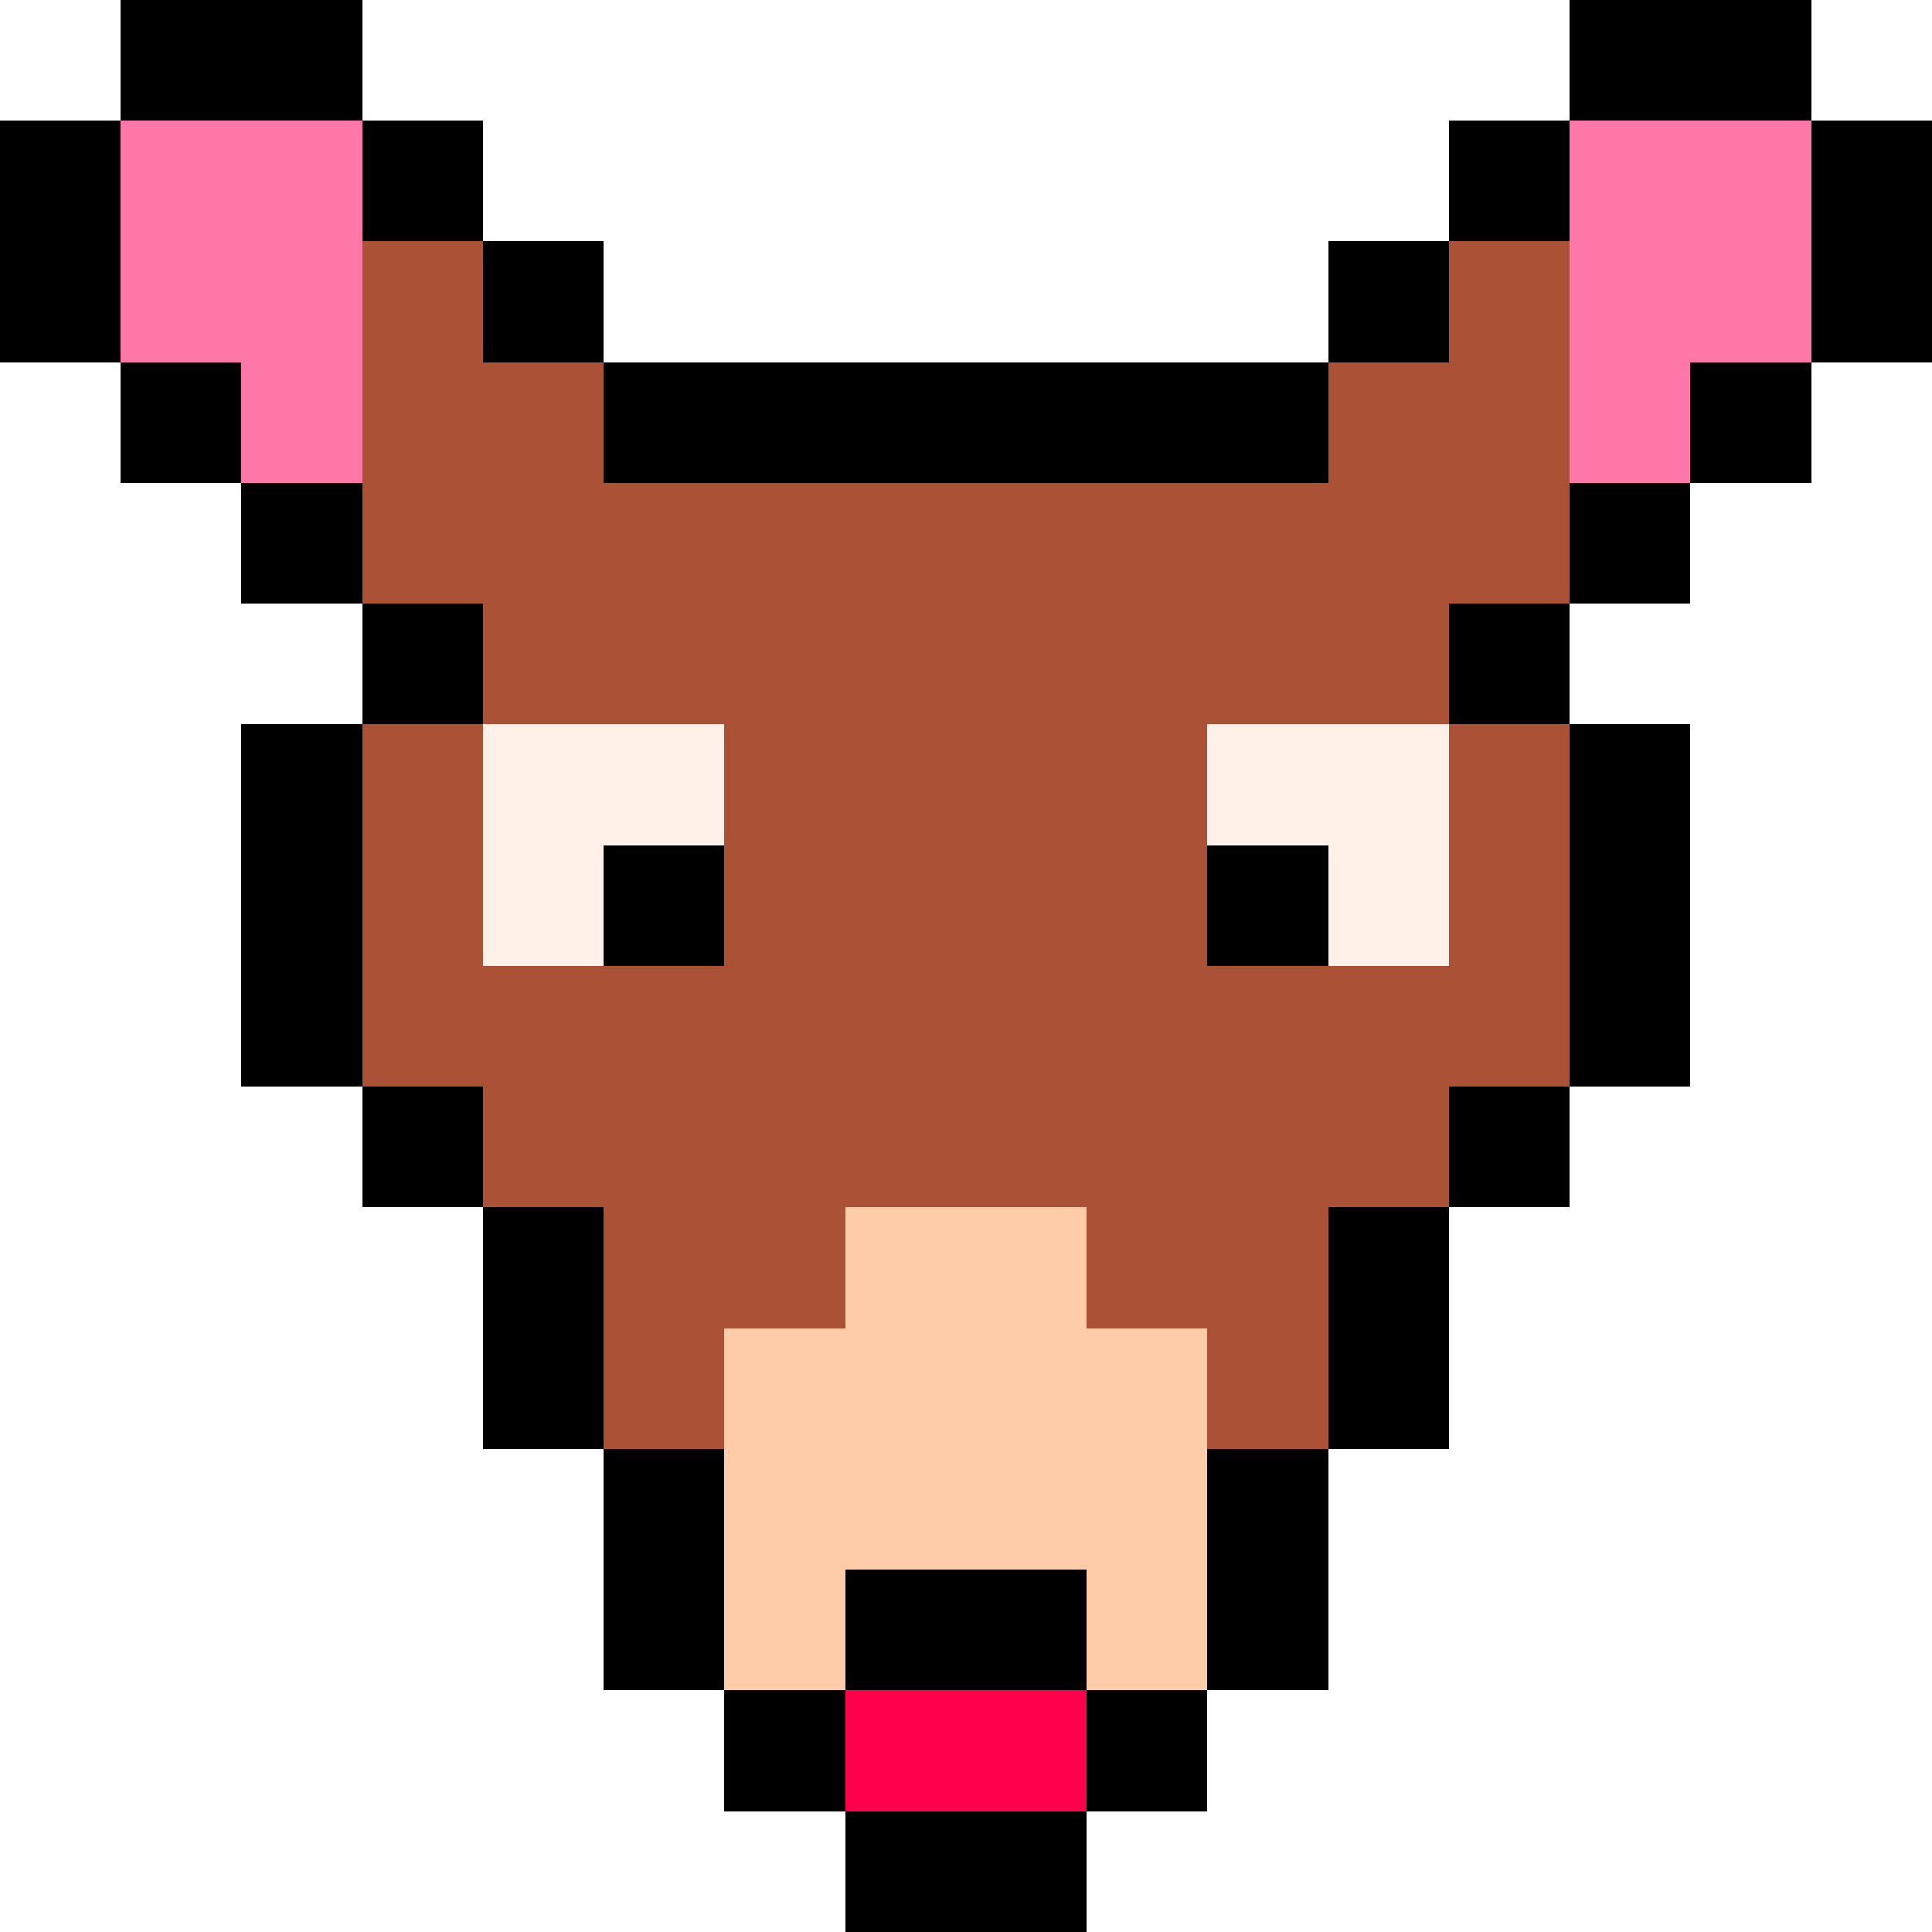
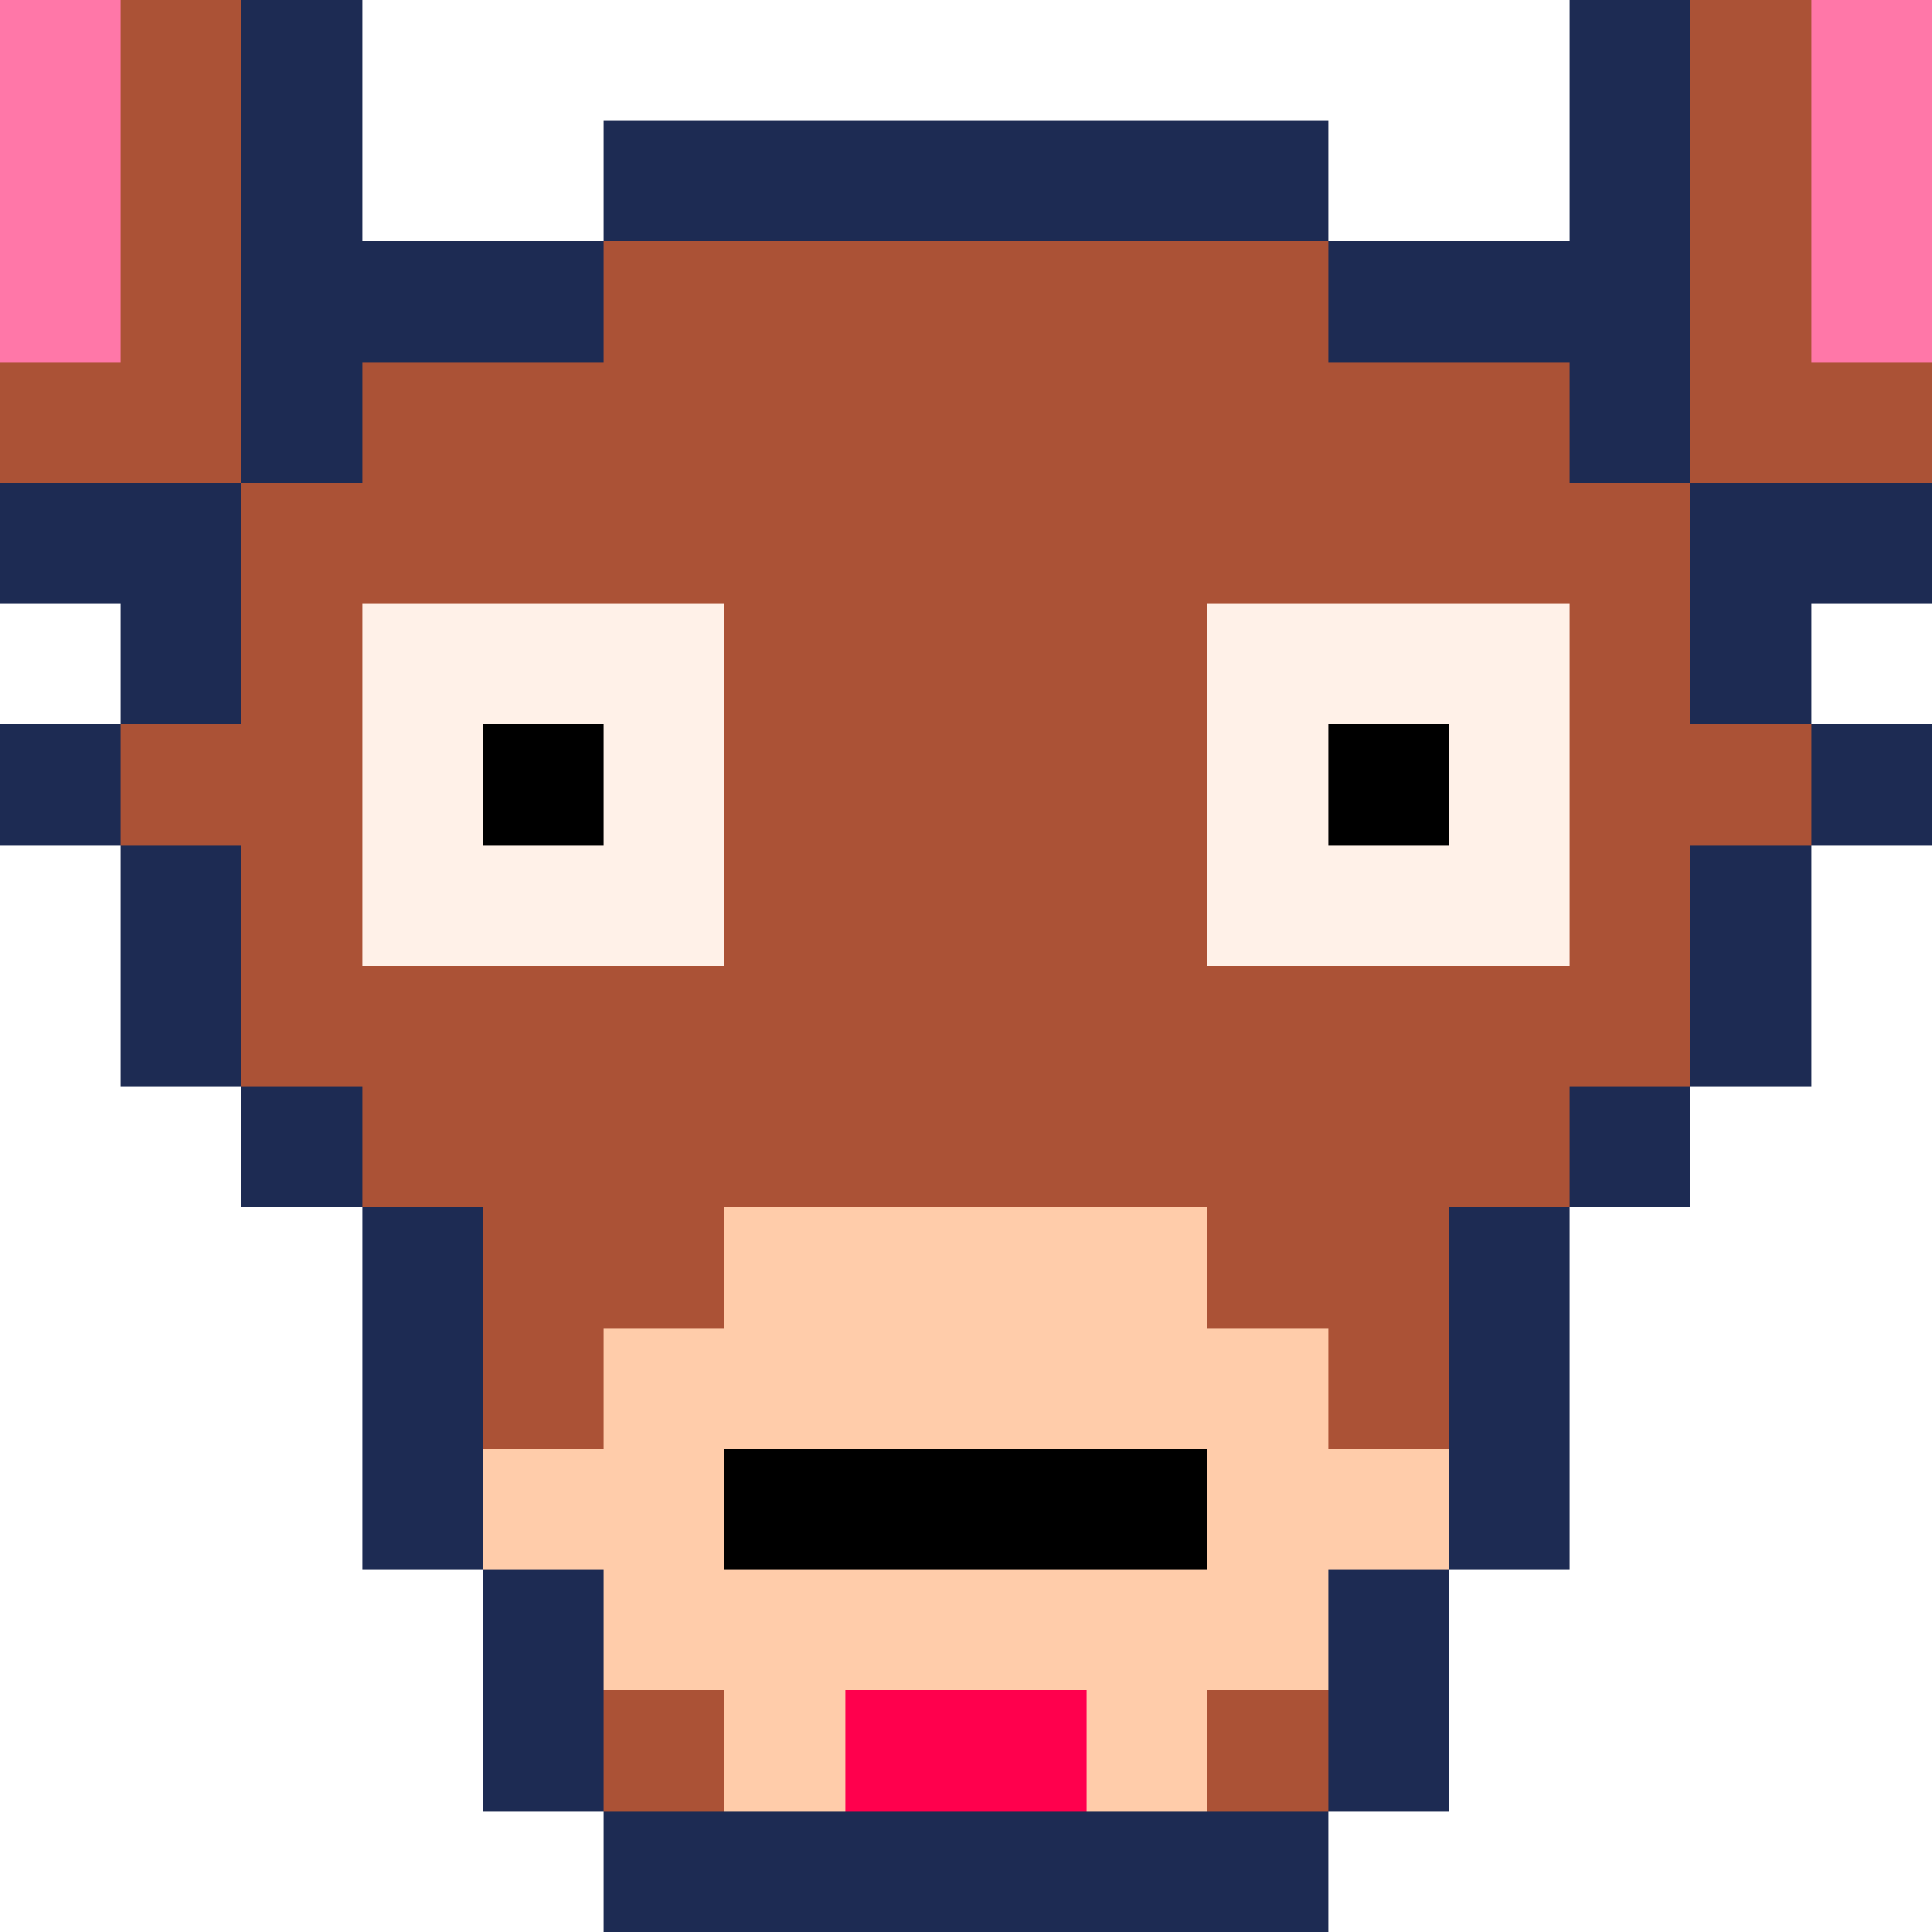
- <svg xmlns="http://www.w3.org/2000/svg" width="16" height="16" viewBox="0 0 16 16" shape-rendering="crispEdges">
+ <svg xmlns="http://www.w3.org/2000/svg" width="8" height="8" viewBox="0 0 16 16" shape-rendering="crispEdges">
  <g fill="#000000">
-     <rect x="1" y="0" width="2" height="1" />
-     <rect x="13" y="0" width="2" height="1" />
-     <rect x="0" y="1" width="1" height="2" />
-     <rect x="3" y="1" width="1" height="1" />
-     <rect x="12" y="1" width="1" height="1" />
-     <rect x="15" y="1" width="1" height="2" />
-     <rect x="4" y="2" width="1" height="1" />
-     <rect x="11" y="2" width="1" height="1" />
-     <rect x="1" y="3" width="1" height="1" />
-     <rect x="5" y="3" width="6" height="1" />
-     <rect x="14" y="3" width="1" height="1" />
-     <rect x="2" y="4" width="1" height="1" />
-     <rect x="13" y="4" width="1" height="1" />
-     <rect x="3" y="5" width="1" height="1" />
-     <rect x="12" y="5" width="1" height="1" />
-     <rect x="2" y="6" width="1" height="3" />
-     <rect x="13" y="6" width="1" height="3" />
-     <rect x="5" y="7" width="1" height="1" />
-     <rect x="10" y="7" width="1" height="1" />
-     <rect x="3" y="9" width="1" height="1" />
-     <rect x="12" y="9" width="1" height="1" />
-     <rect x="4" y="10" width="1" height="2" />
-     <rect x="11" y="10" width="1" height="2" />
-     <rect x="5" y="12" width="1" height="2" />
-     <rect x="10" y="12" width="1" height="2" />
-     <rect x="7" y="13" width="2" height="1" />
-     <rect x="6" y="14" width="1" height="1" />
-     <rect x="9" y="14" width="1" height="1" />
-     <rect x="7" y="15" width="2" height="1" />
+     <rect x="4" y="6" width="1" height="1" />
+     <rect x="11" y="6" width="1" height="1" />
+     <rect x="6" y="12" width="4" height="1" />
+   </g>
+   <g fill="#1D2B53">
+     <rect x="2" y="0" width="1" height="2" />
+     <rect x="13" y="0" width="1" height="2" />
+     <rect x="5" y="1" width="6" height="1" />
+     <rect x="2" y="2" width="3" height="1" />
+     <rect x="11" y="2" width="3" height="1" />
+     <rect x="2" y="3" width="1" height="1" />
+     <rect x="13" y="3" width="1" height="1" />
+     <rect x="0" y="4" width="2" height="1" />
+     <rect x="14" y="4" width="2" height="1" />
+     <rect x="1" y="5" width="1" height="1" />
+     <rect x="14" y="5" width="1" height="1" />
+     <rect x="0" y="6" width="1" height="1" />
+     <rect x="15" y="6" width="1" height="1" />
+     <rect x="1" y="7" width="1" height="2" />
+     <rect x="14" y="7" width="1" height="2" />
+     <rect x="2" y="9" width="1" height="1" />
+     <rect x="13" y="9" width="1" height="1" />
+     <rect x="3" y="10" width="1" height="3" />
+     <rect x="12" y="10" width="1" height="3" />
+     <rect x="4" y="13" width="1" height="2" />
+     <rect x="11" y="13" width="1" height="2" />
+     <rect x="5" y="15" width="6" height="1" />
  </g>
  <g fill="#AB5236">
-     <rect x="3" y="2" width="1" height="1" />
-     <rect x="12" y="2" width="1" height="1" />
-     <rect x="3" y="3" width="2" height="1" />
-     <rect x="11" y="3" width="2" height="1" />
-     <rect x="3" y="4" width="10" height="1" />
-     <rect x="4" y="5" width="8" height="1" />
-     <rect x="3" y="6" width="1" height="2" />
-     <rect x="6" y="6" width="4" height="2" />
-     <rect x="12" y="6" width="1" height="2" />
-     <rect x="3" y="8" width="10" height="1" />
-     <rect x="4" y="9" width="8" height="1" />
-     <rect x="5" y="10" width="2" height="1" />
-     <rect x="9" y="10" width="2" height="1" />
-     <rect x="5" y="11" width="1" height="1" />
-     <rect x="10" y="11" width="1" height="1" />
+     <rect x="1" y="0" width="1" height="3" />
+     <rect x="14" y="0" width="1" height="3" />
+     <rect x="5" y="2" width="6" height="1" />
+     <rect x="0" y="3" width="2" height="1" />
+     <rect x="3" y="3" width="10" height="1" />
+     <rect x="14" y="3" width="2" height="1" />
+     <rect x="2" y="4" width="12" height="1" />
+     <rect x="2" y="5" width="1" height="1" />
+     <rect x="6" y="5" width="4" height="3" />
+     <rect x="13" y="5" width="1" height="1" />
+     <rect x="1" y="6" width="2" height="1" />
+     <rect x="13" y="6" width="2" height="1" />
+     <rect x="2" y="7" width="1" height="1" />
+     <rect x="13" y="7" width="1" height="1" />
+     <rect x="2" y="8" width="12" height="1" />
+     <rect x="3" y="9" width="10" height="1" />
+     <rect x="4" y="10" width="2" height="1" />
+     <rect x="10" y="10" width="2" height="1" />
+     <rect x="4" y="11" width="1" height="1" />
+     <rect x="11" y="11" width="1" height="1" />
+     <rect x="5" y="14" width="1" height="1" />
+     <rect x="10" y="14" width="1" height="1" />
  </g>
  <g fill="#FFF1E8">
-     <rect x="4" y="6" width="2" height="1" />
-     <rect x="10" y="6" width="2" height="1" />
-     <rect x="4" y="7" width="1" height="1" />
-     <rect x="11" y="7" width="1" height="1" />
+     <rect x="3" y="5" width="3" height="1" />
+     <rect x="10" y="5" width="3" height="1" />
+     <rect x="3" y="6" width="1" height="1" />
+     <rect x="5" y="6" width="1" height="1" />
+     <rect x="10" y="6" width="1" height="1" />
+     <rect x="12" y="6" width="1" height="1" />
+     <rect x="3" y="7" width="3" height="1" />
+     <rect x="10" y="7" width="3" height="1" />
  </g>
  <g fill="#FF004D">
    <rect x="7" y="14" width="2" height="1" />
  </g>
  <g fill="#FF77A8">
-     <rect x="1" y="1" width="2" height="2" />
-     <rect x="13" y="1" width="2" height="2" />
-     <rect x="2" y="3" width="1" height="1" />
-     <rect x="13" y="3" width="1" height="1" />
+     <rect x="0" y="0" width="1" height="3" />
+     <rect x="15" y="0" width="1" height="3" />
  </g>
  <g fill="#FFCCAA">
-     <rect x="7" y="10" width="2" height="1" />
-     <rect x="6" y="11" width="4" height="2" />
-     <rect x="6" y="13" width="1" height="1" />
-     <rect x="9" y="13" width="1" height="1" />
+     <rect x="6" y="10" width="4" height="1" />
+     <rect x="5" y="11" width="6" height="1" />
+     <rect x="4" y="12" width="2" height="1" />
+     <rect x="10" y="12" width="2" height="1" />
+     <rect x="5" y="13" width="6" height="1" />
+     <rect x="6" y="14" width="1" height="1" />
+     <rect x="9" y="14" width="1" height="1" />
  </g>
</svg>
